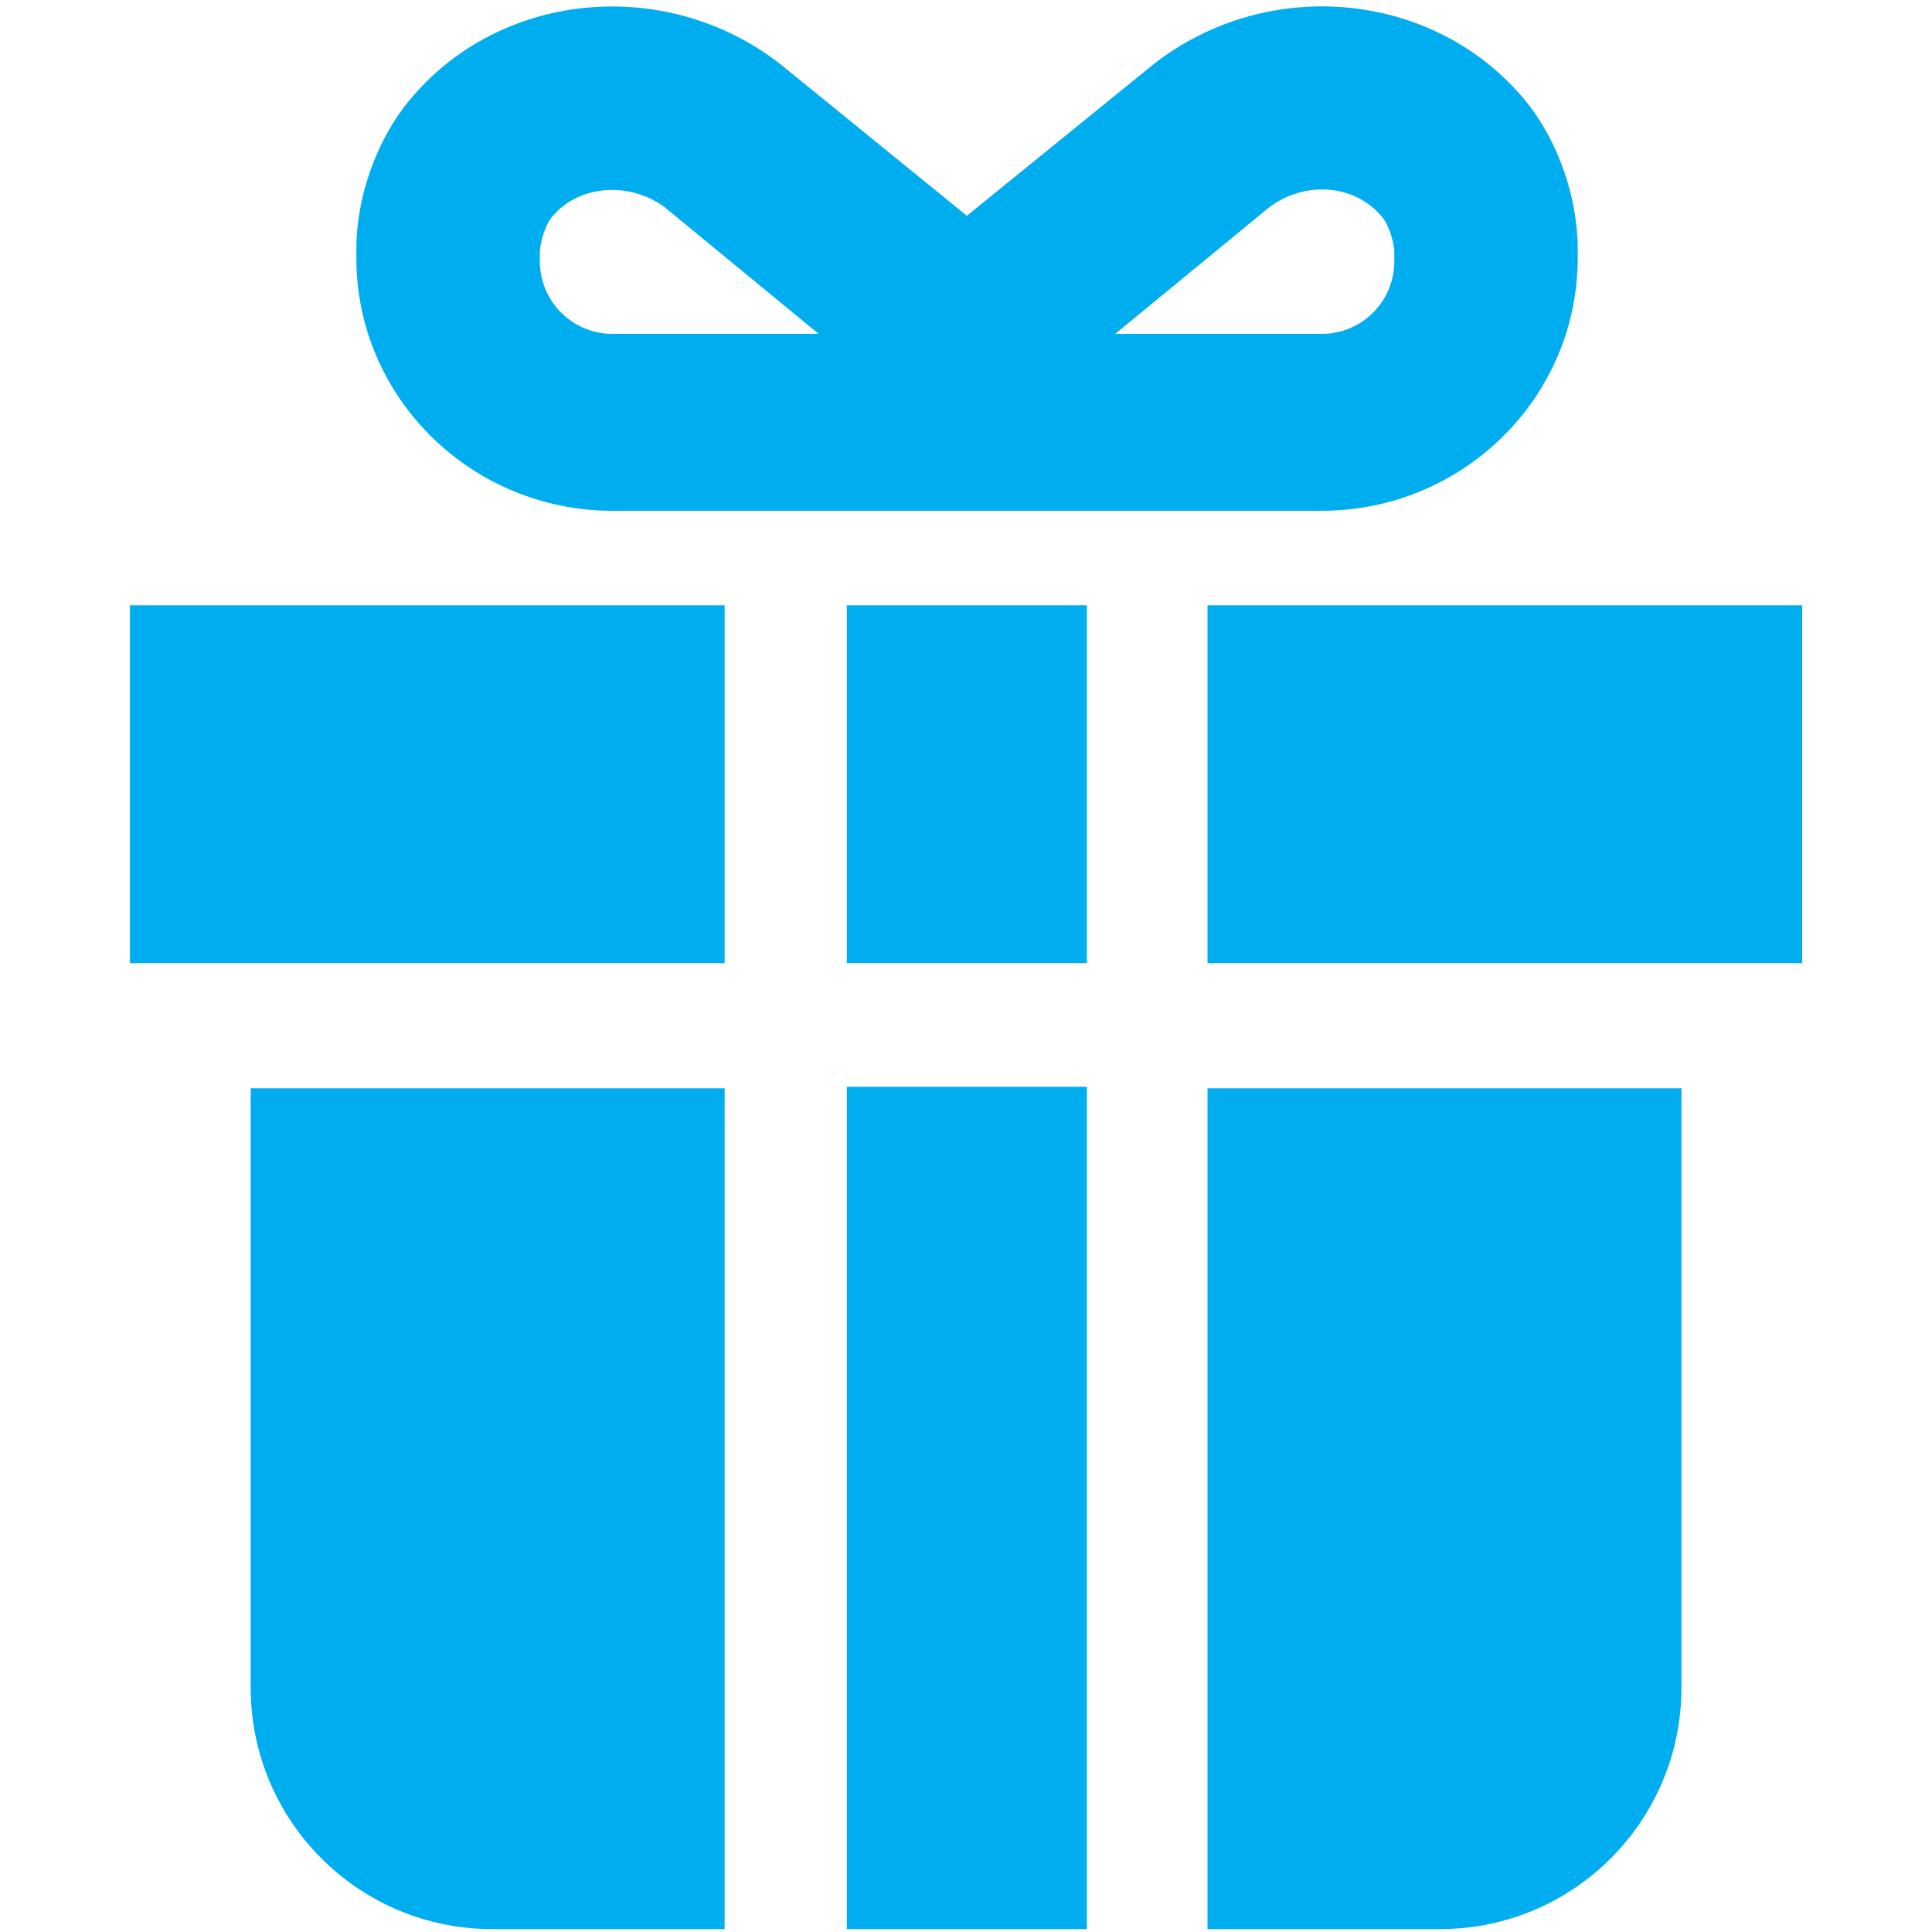
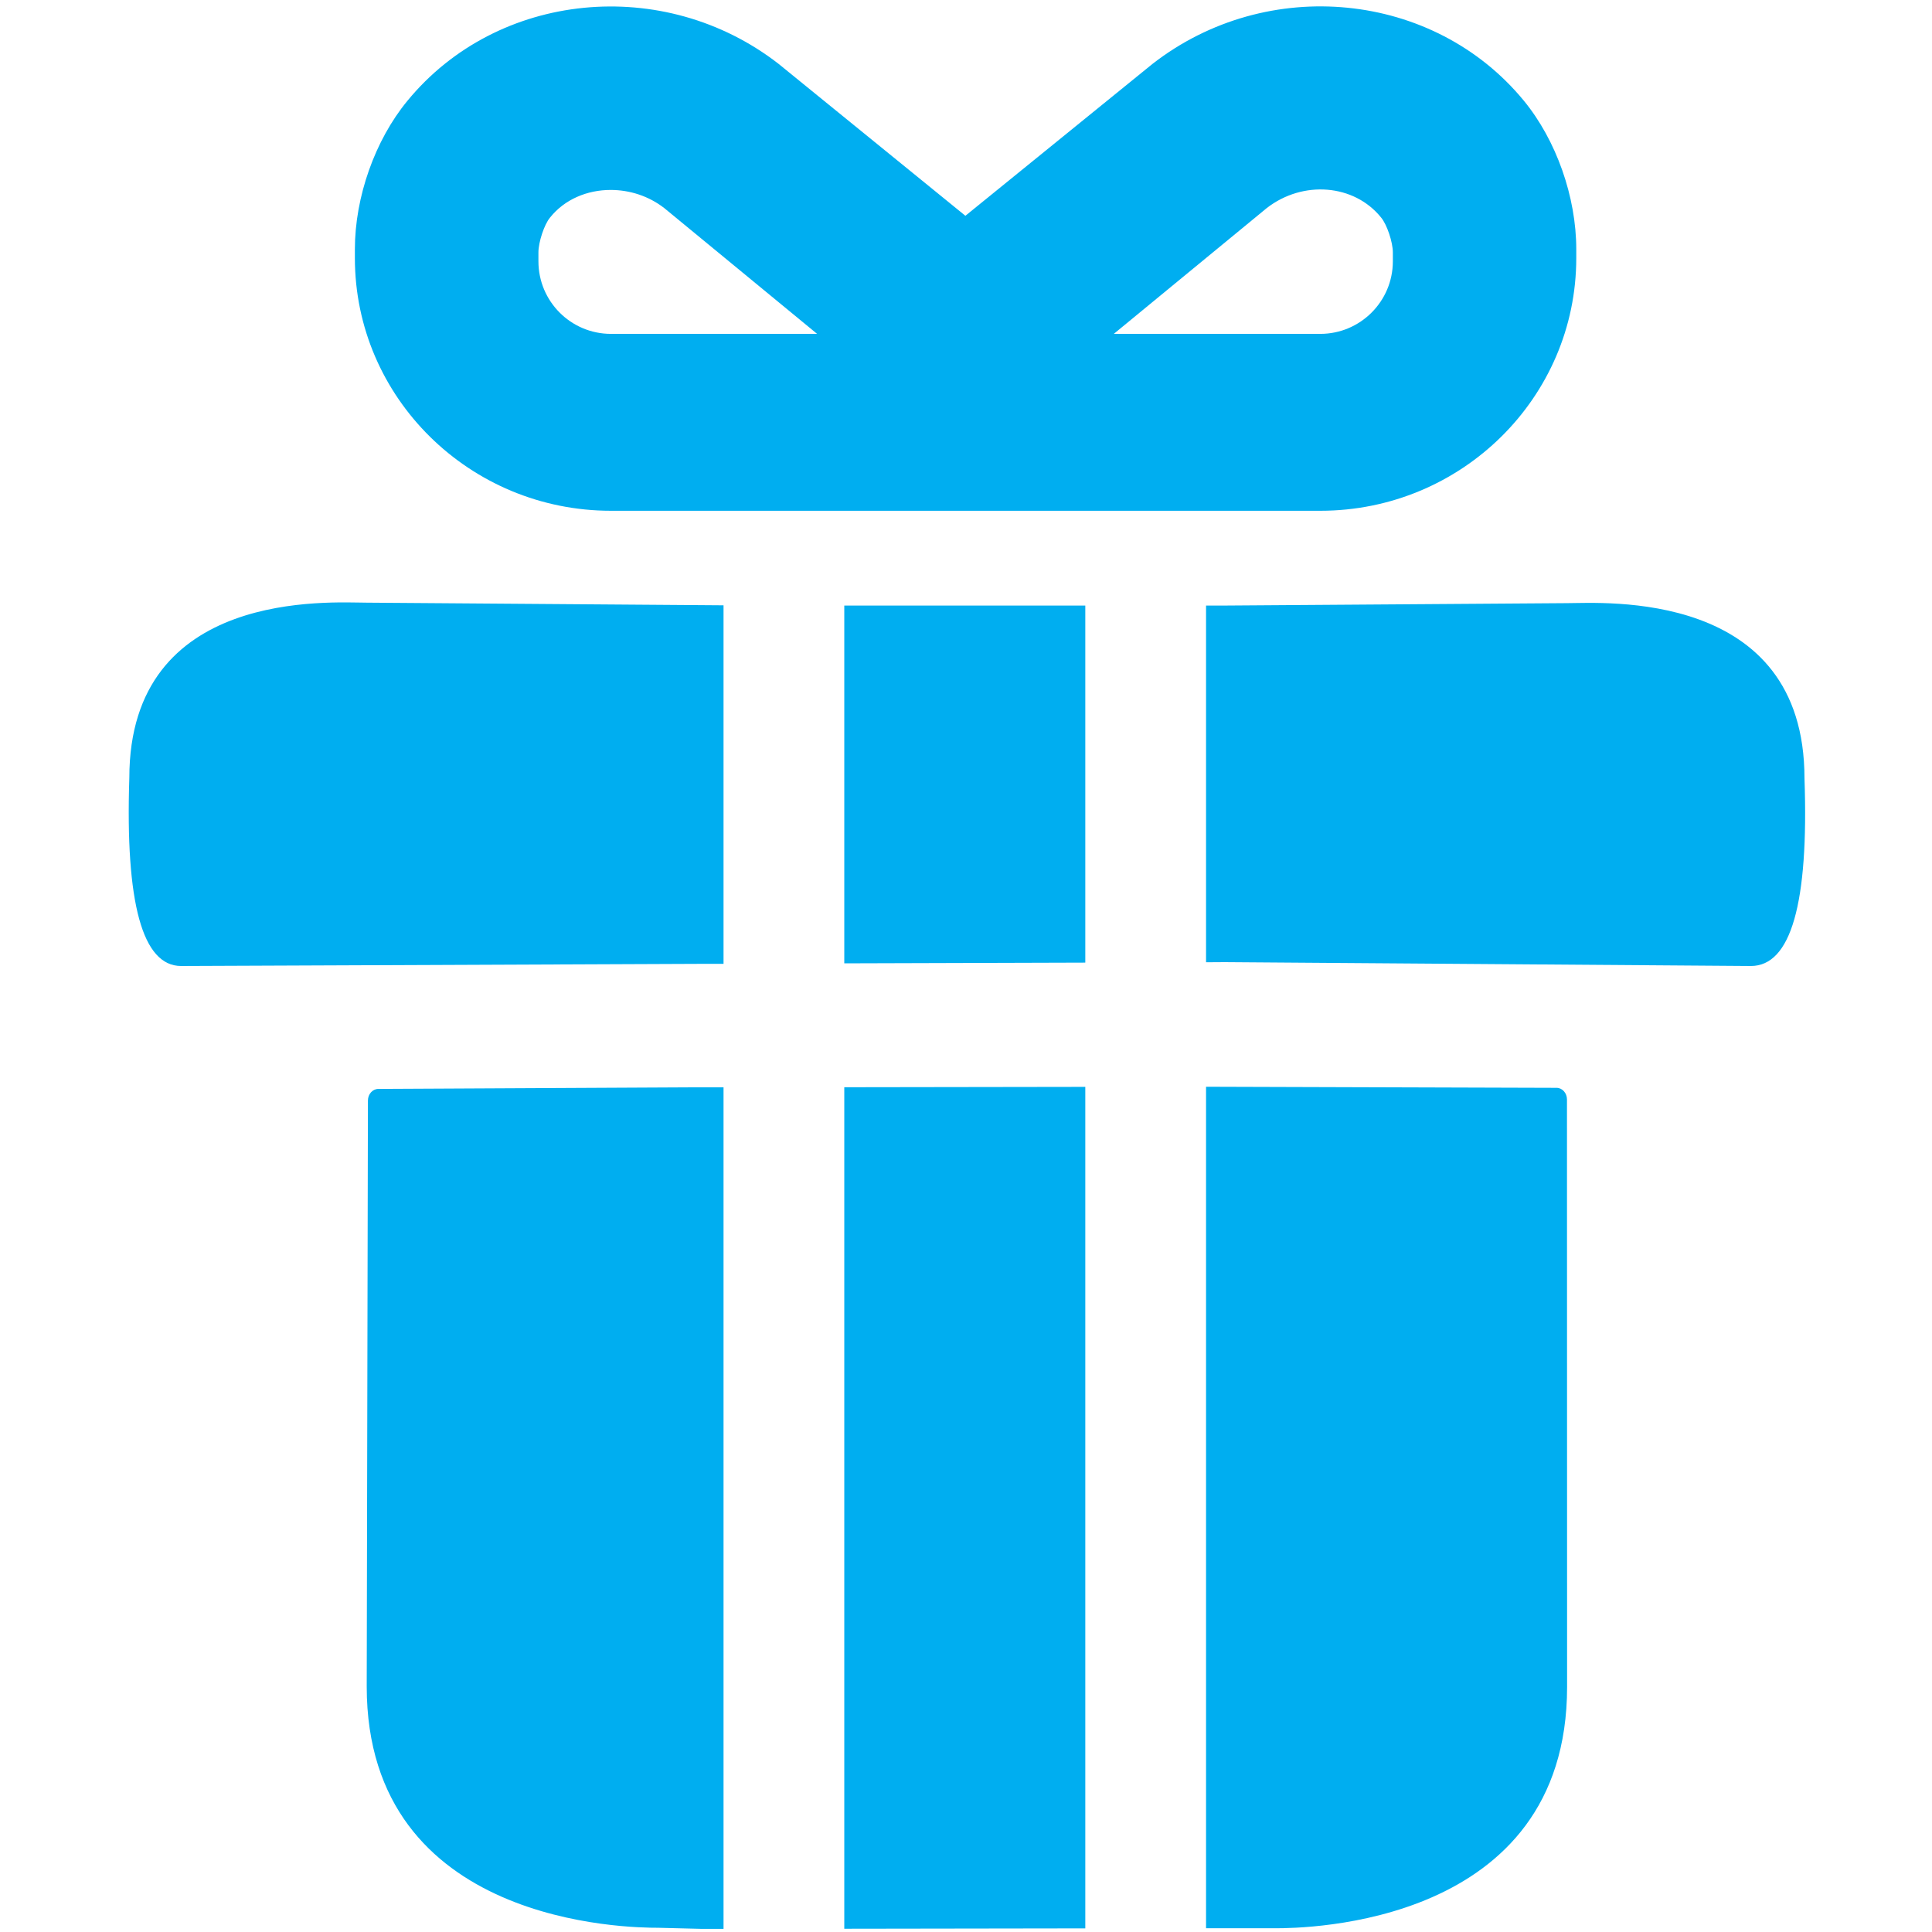
<svg xmlns="http://www.w3.org/2000/svg" width="16px" height="16px" viewBox="0 0 16 16" version="1.1">
-   <path d="M 11.547 2.09 C 11.547 2.006 11.498 1.859 11.45 1.802 C 11.228 1.525 10.804 1.49 10.503 1.723 L 9.236 2.765 L 10.946 2.765 C 11.278 2.765 11.547 2.496 11.547 2.164 L 11.547 2.09 Z M 6.78 2.765 L 5.514 1.724 C 5.383 1.622 5.225 1.573 5.069 1.573 C 4.876 1.573 4.688 1.65 4.567 1.802 C 4.519 1.859 4.471 2.006 4.471 2.09 L 4.471 2.164 C 4.471 2.496 4.74 2.765 5.072 2.765 L 6.78 2.765 Z M 12.632 0.833 C 12.901 1.161 13.066 1.632 13.066 2.064 L 13.066 2.137 C 13.066 3.292 12.116 4.23 10.946 4.23 L 5.072 4.23 C 3.903 4.23 2.951 3.292 2.951 2.137 L 2.951 2.064 C 2.951 1.632 3.118 1.161 3.387 0.835 C 4.131 -0.073 5.51 -0.209 6.46 0.529 L 8.007 1.787 L 9.558 0.528 C 10.509 -0.21 11.886 -0.073 12.632 0.833 Z M 7.013 5.013 L 9.001 5.013 L 9.001 7.976 L 7.013 7.976 L 7.013 5.013 Z M 10 5.013 L 14.925 5.013 L 14.925 7.976 L 10 7.976 L 10 5.013 Z M 10 9.013 L 13.925 9.013 L 13.925 13.976 C 13.925 15.081 13.03 15.976 11.925 15.976 L 10 15.976 L 10 9.013 Z M 6.001 9.013 L 2.076 9.013 L 2.076 13.976 C 2.076 15.081 2.971 15.976 4.076 15.976 L 6.001 15.976 L 6.001 9.013 Z M 1.076 5.013 L 6.001 5.013 L 6.001 7.976 L 1.076 7.976 L 1.076 5.013 Z M 7.013 9 L 9.001 9 L 9.001 15.976 L 7.013 15.976 L 7.013 9 Z" id="path-1" fill="#00AEF0" fill-rule="nonzero" stroke="none" stroke-width="1" />
+   <path d="M 3.133 9.018 L 5.7 9.005 L 5.992 9.005 L 5.992 15.974 L 5.809 15.974 L 5.452 15.965 C 5.215 15.965 3.037 15.947 3.037 13.966 L 3.047 9.114 C 3.047 9.061 3.086 9.018 3.133 9.018 Z M 10 9 L 12.891 9.009 C 12.938 9.009 12.977 9.052 12.977 9.105 L 12.978 13.97 C 12.978 15.951 10.8 15.969 10.563 15.969 L 10.109 15.969 L 9.988 15.969 L 9.988 9 Z M 1.071 6.443 C 1.071 4.869 2.743 4.991 3.037 4.991 L 5.992 5.013 L 5.992 7.982 L 5.842 7.982 L 1.5 8 C 1.18 8 1.037 7.481 1.071 6.443 Z M 10.142 5.015 L 12.978 4.995 C 13.272 4.995 14.944 4.873 14.944 6.447 C 14.98 7.482 14.832 8 14.5 8 L 10.142 7.968 L 9.988 7.969 L 9.988 5.015 Z M 11.535 2.09 C 11.535 2.006 11.486 1.859 11.438 1.802 C 11.216 1.525 10.791 1.49 10.491 1.723 L 9.224 2.765 L 10.934 2.765 C 11.265 2.765 11.535 2.496 11.535 2.164 Z M 6.767 2.765 L 5.502 1.724 C 5.371 1.622 5.213 1.573 5.057 1.573 C 4.864 1.573 4.676 1.65 4.555 1.802 C 4.507 1.859 4.459 2.006 4.459 2.09 L 4.459 2.164 C 4.459 2.496 4.728 2.765 5.06 2.765 Z M 12.619 0.833 C 12.889 1.161 13.054 1.632 13.054 2.064 L 13.054 2.137 C 13.054 3.292 12.104 4.23 10.934 4.23 L 5.06 4.23 C 3.89 4.23 2.939 3.292 2.939 2.137 L 2.939 2.064 C 2.939 1.632 3.105 1.161 3.374 0.835 C 4.119 -0.073 5.498 -0.209 6.448 0.529 L 7.995 1.787 L 9.546 0.528 C 10.496 -0.21 11.874 -0.073 12.619 0.833 Z M 6.992 9.004 L 8.988 9.001 L 8.988 15.97 L 6.992 15.973 Z M 6.992 5.015 L 8.988 5.015 L 8.988 7.972 L 6.992 7.978 Z" id="path-1" fill-rule="nonzero" stroke="none" stroke-width="1" style="fill: rgb(0, 174, 240);" />
+   <g />
</svg>
